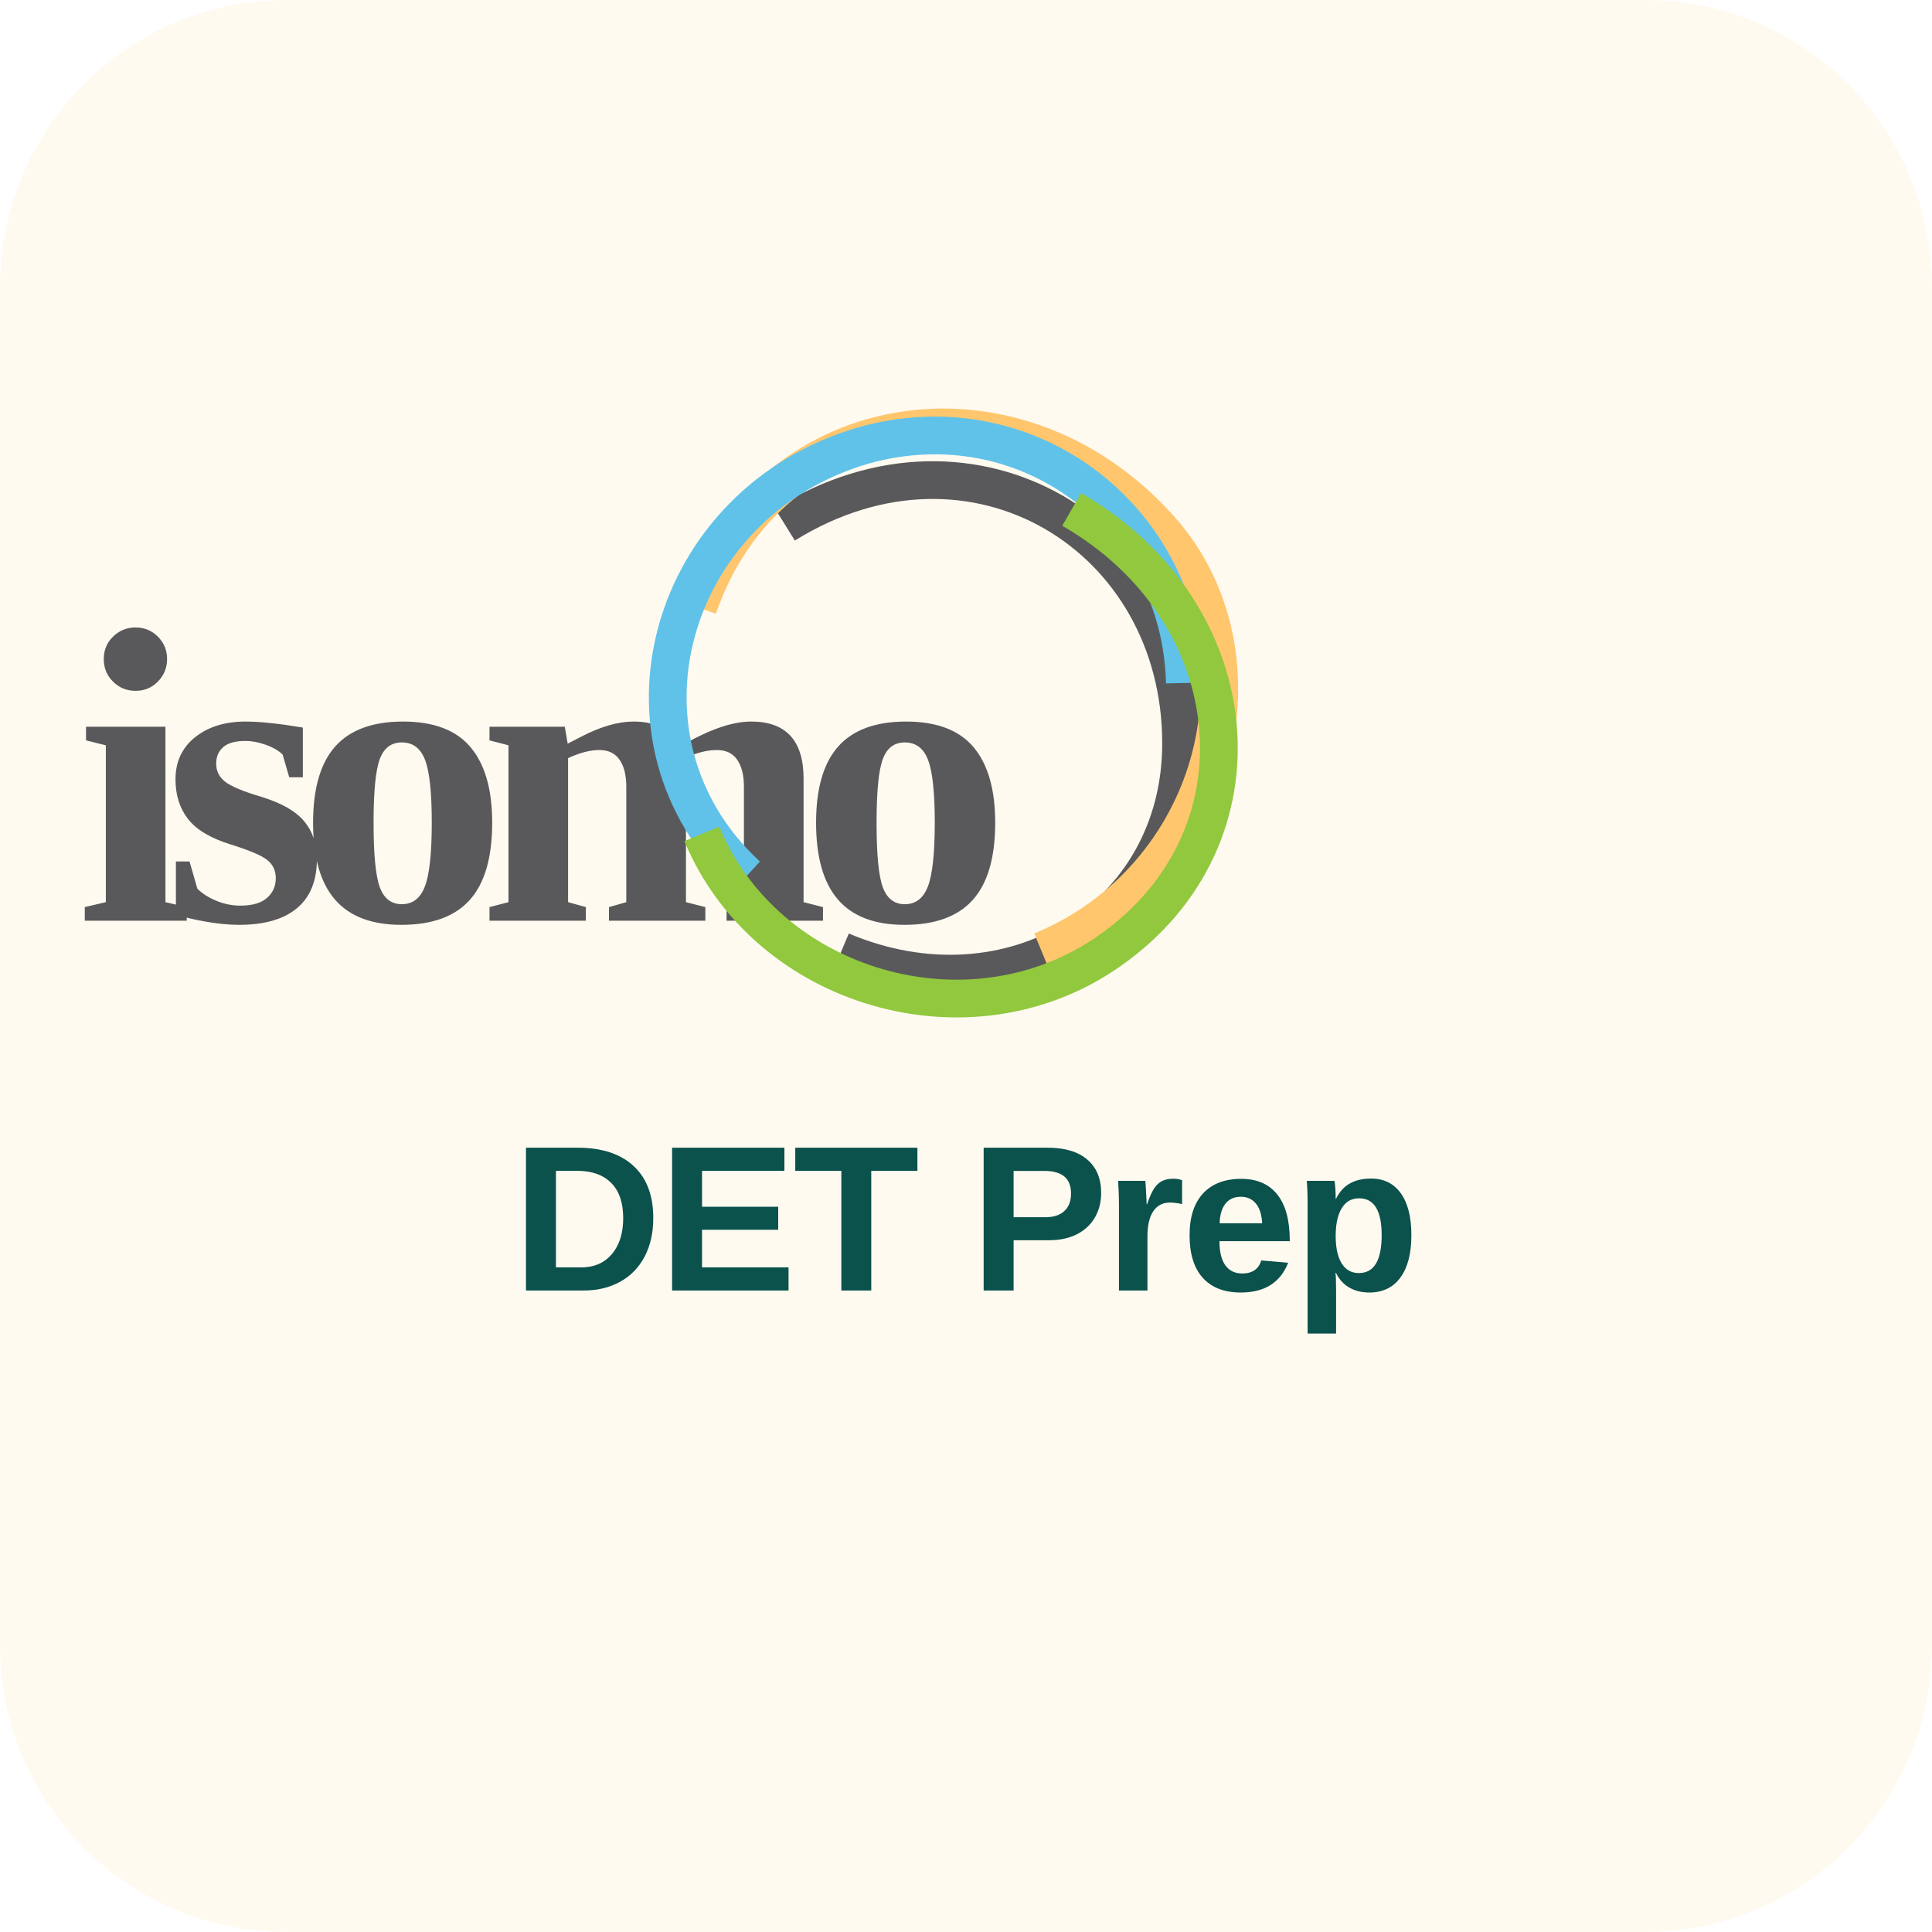
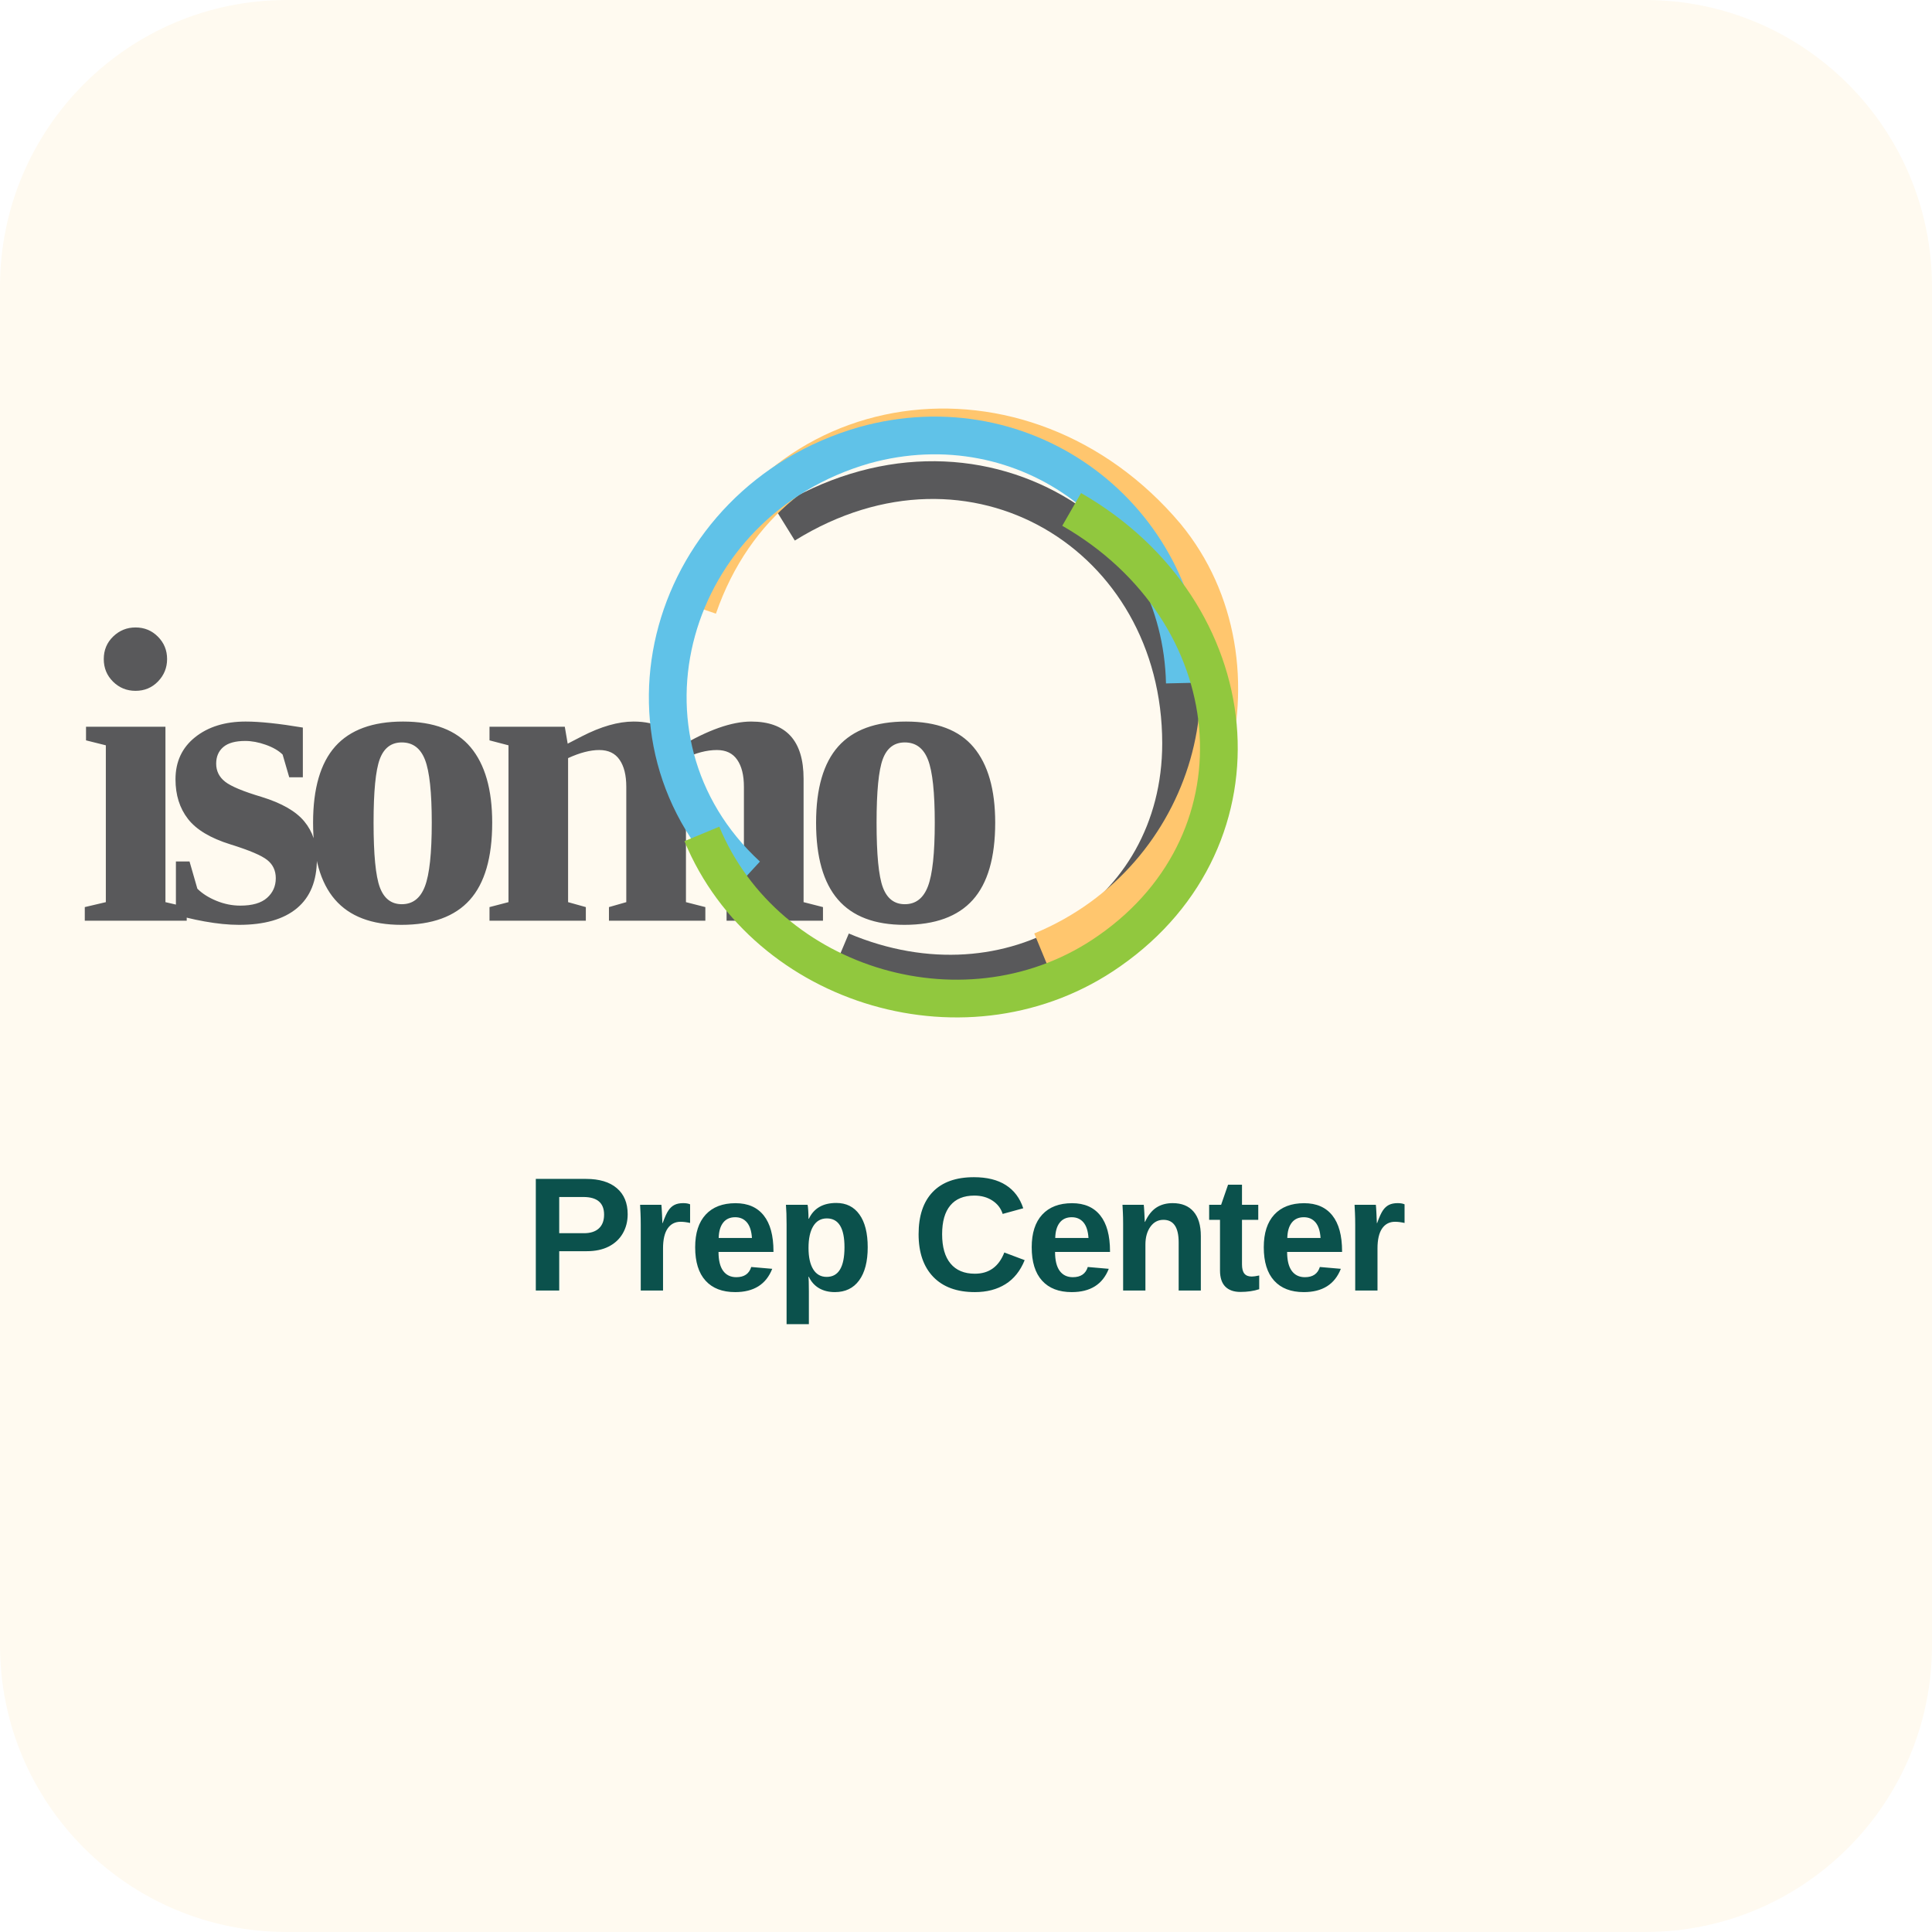
<svg xmlns="http://www.w3.org/2000/svg" viewBox="0 0 512 512">
  <rect width="512" height="512" rx="76" fill="#fffaf0" />
  <g fill="#59595b" font-family="Georgia, 'Times New Roman', serif" font-weight="700" font-size="112" letter-spacing="-8">
    <text x="20" y="244">isomo</text>
  </g>
  <g transform="translate(246 190)" fill="none" stroke-width="10">
    <path d="M-38 -51 C12 -82 67 -48 67 7 C67 53 22 81 -23 62" stroke="#59595b" />
    <path d="M-61 -29 C-42 -84 25 -93 63 -48 C91 -14 76 43 30 62" stroke="#ffc66e" />
    <path d="M-48 42 C-87 6 -69 -57 -17 -72 C26 -84 67 -53 68 -9" stroke="#60c2e8" />
    <path d="M38 -55 C85 -28 91 32 48 62 C11 88 -43 72 -60 31" stroke="#91c83e" />
  </g>
-   <text x="256" y="342" text-anchor="middle" fill="#0b514c" font-family="Arial, Helvetica, sans-serif" font-size="55" font-weight="700" letter-spacing="-1">DET Prep</text>
+   <text x="256" y="342" text-anchor="middle" fill="#0b514c" font-family="Arial, Helvetica, sans-serif" font-size="43" font-weight="700" letter-spacing="-1">Prep Center</text>
</svg>
